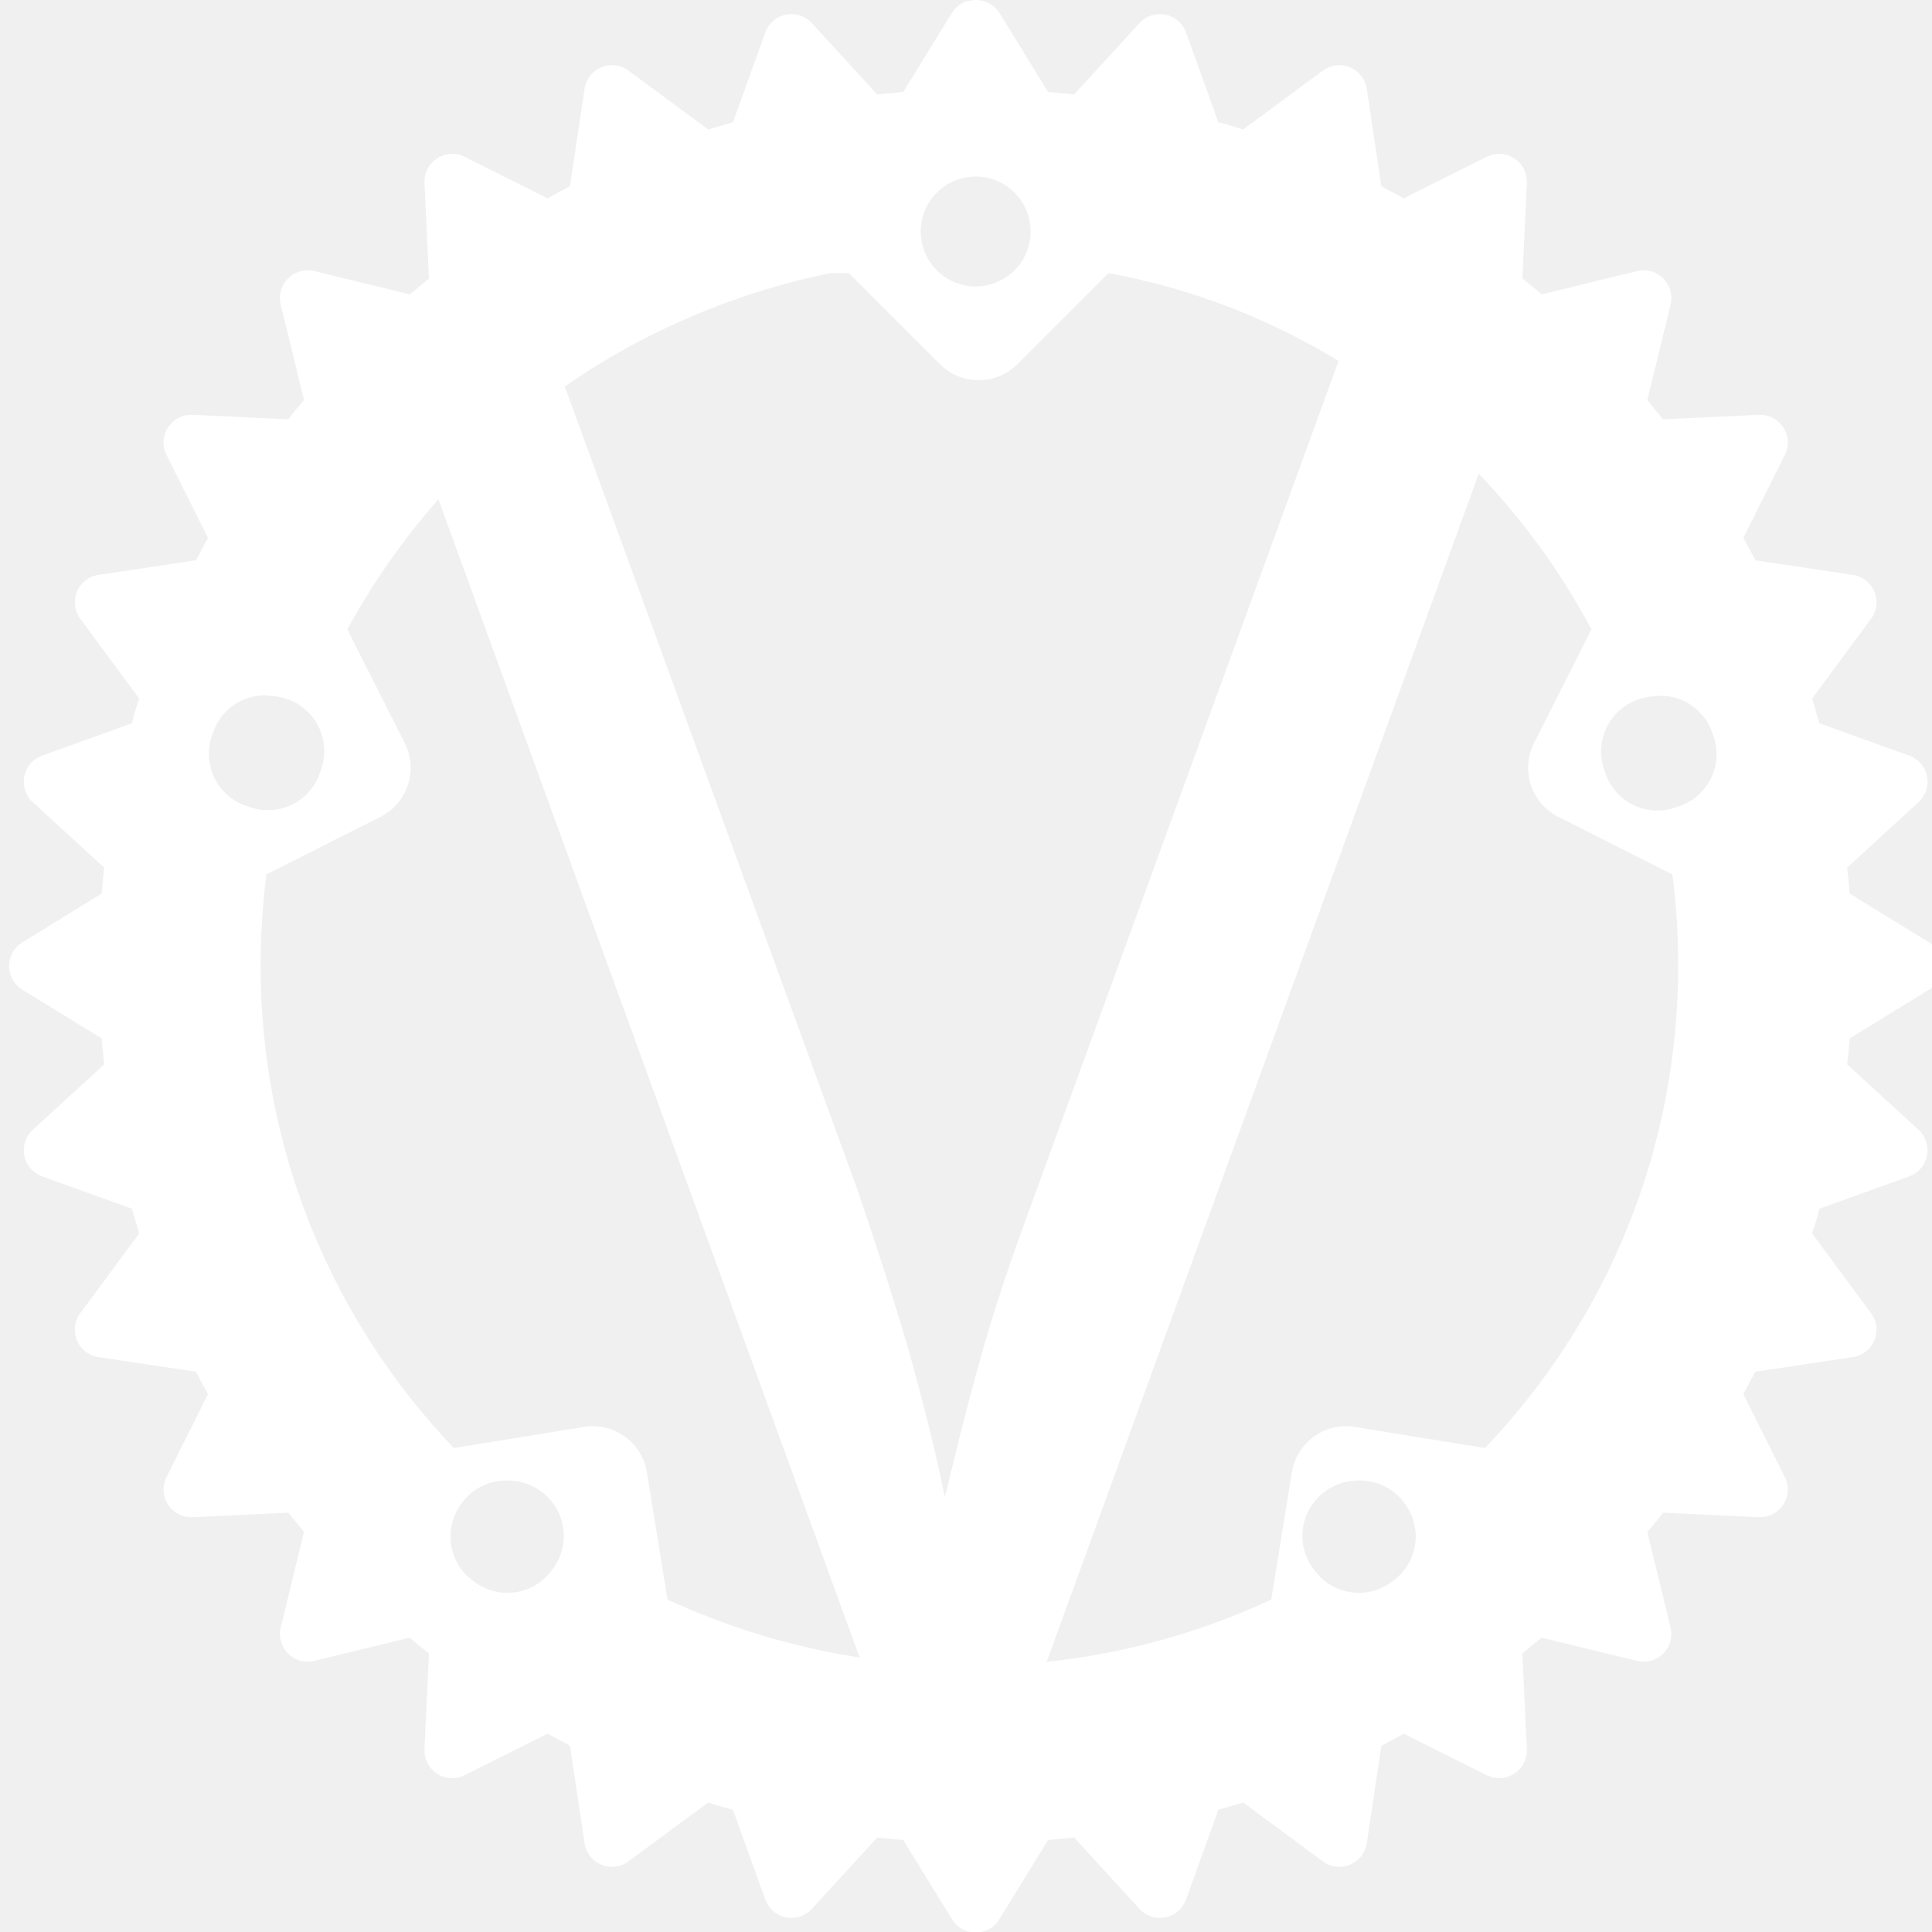
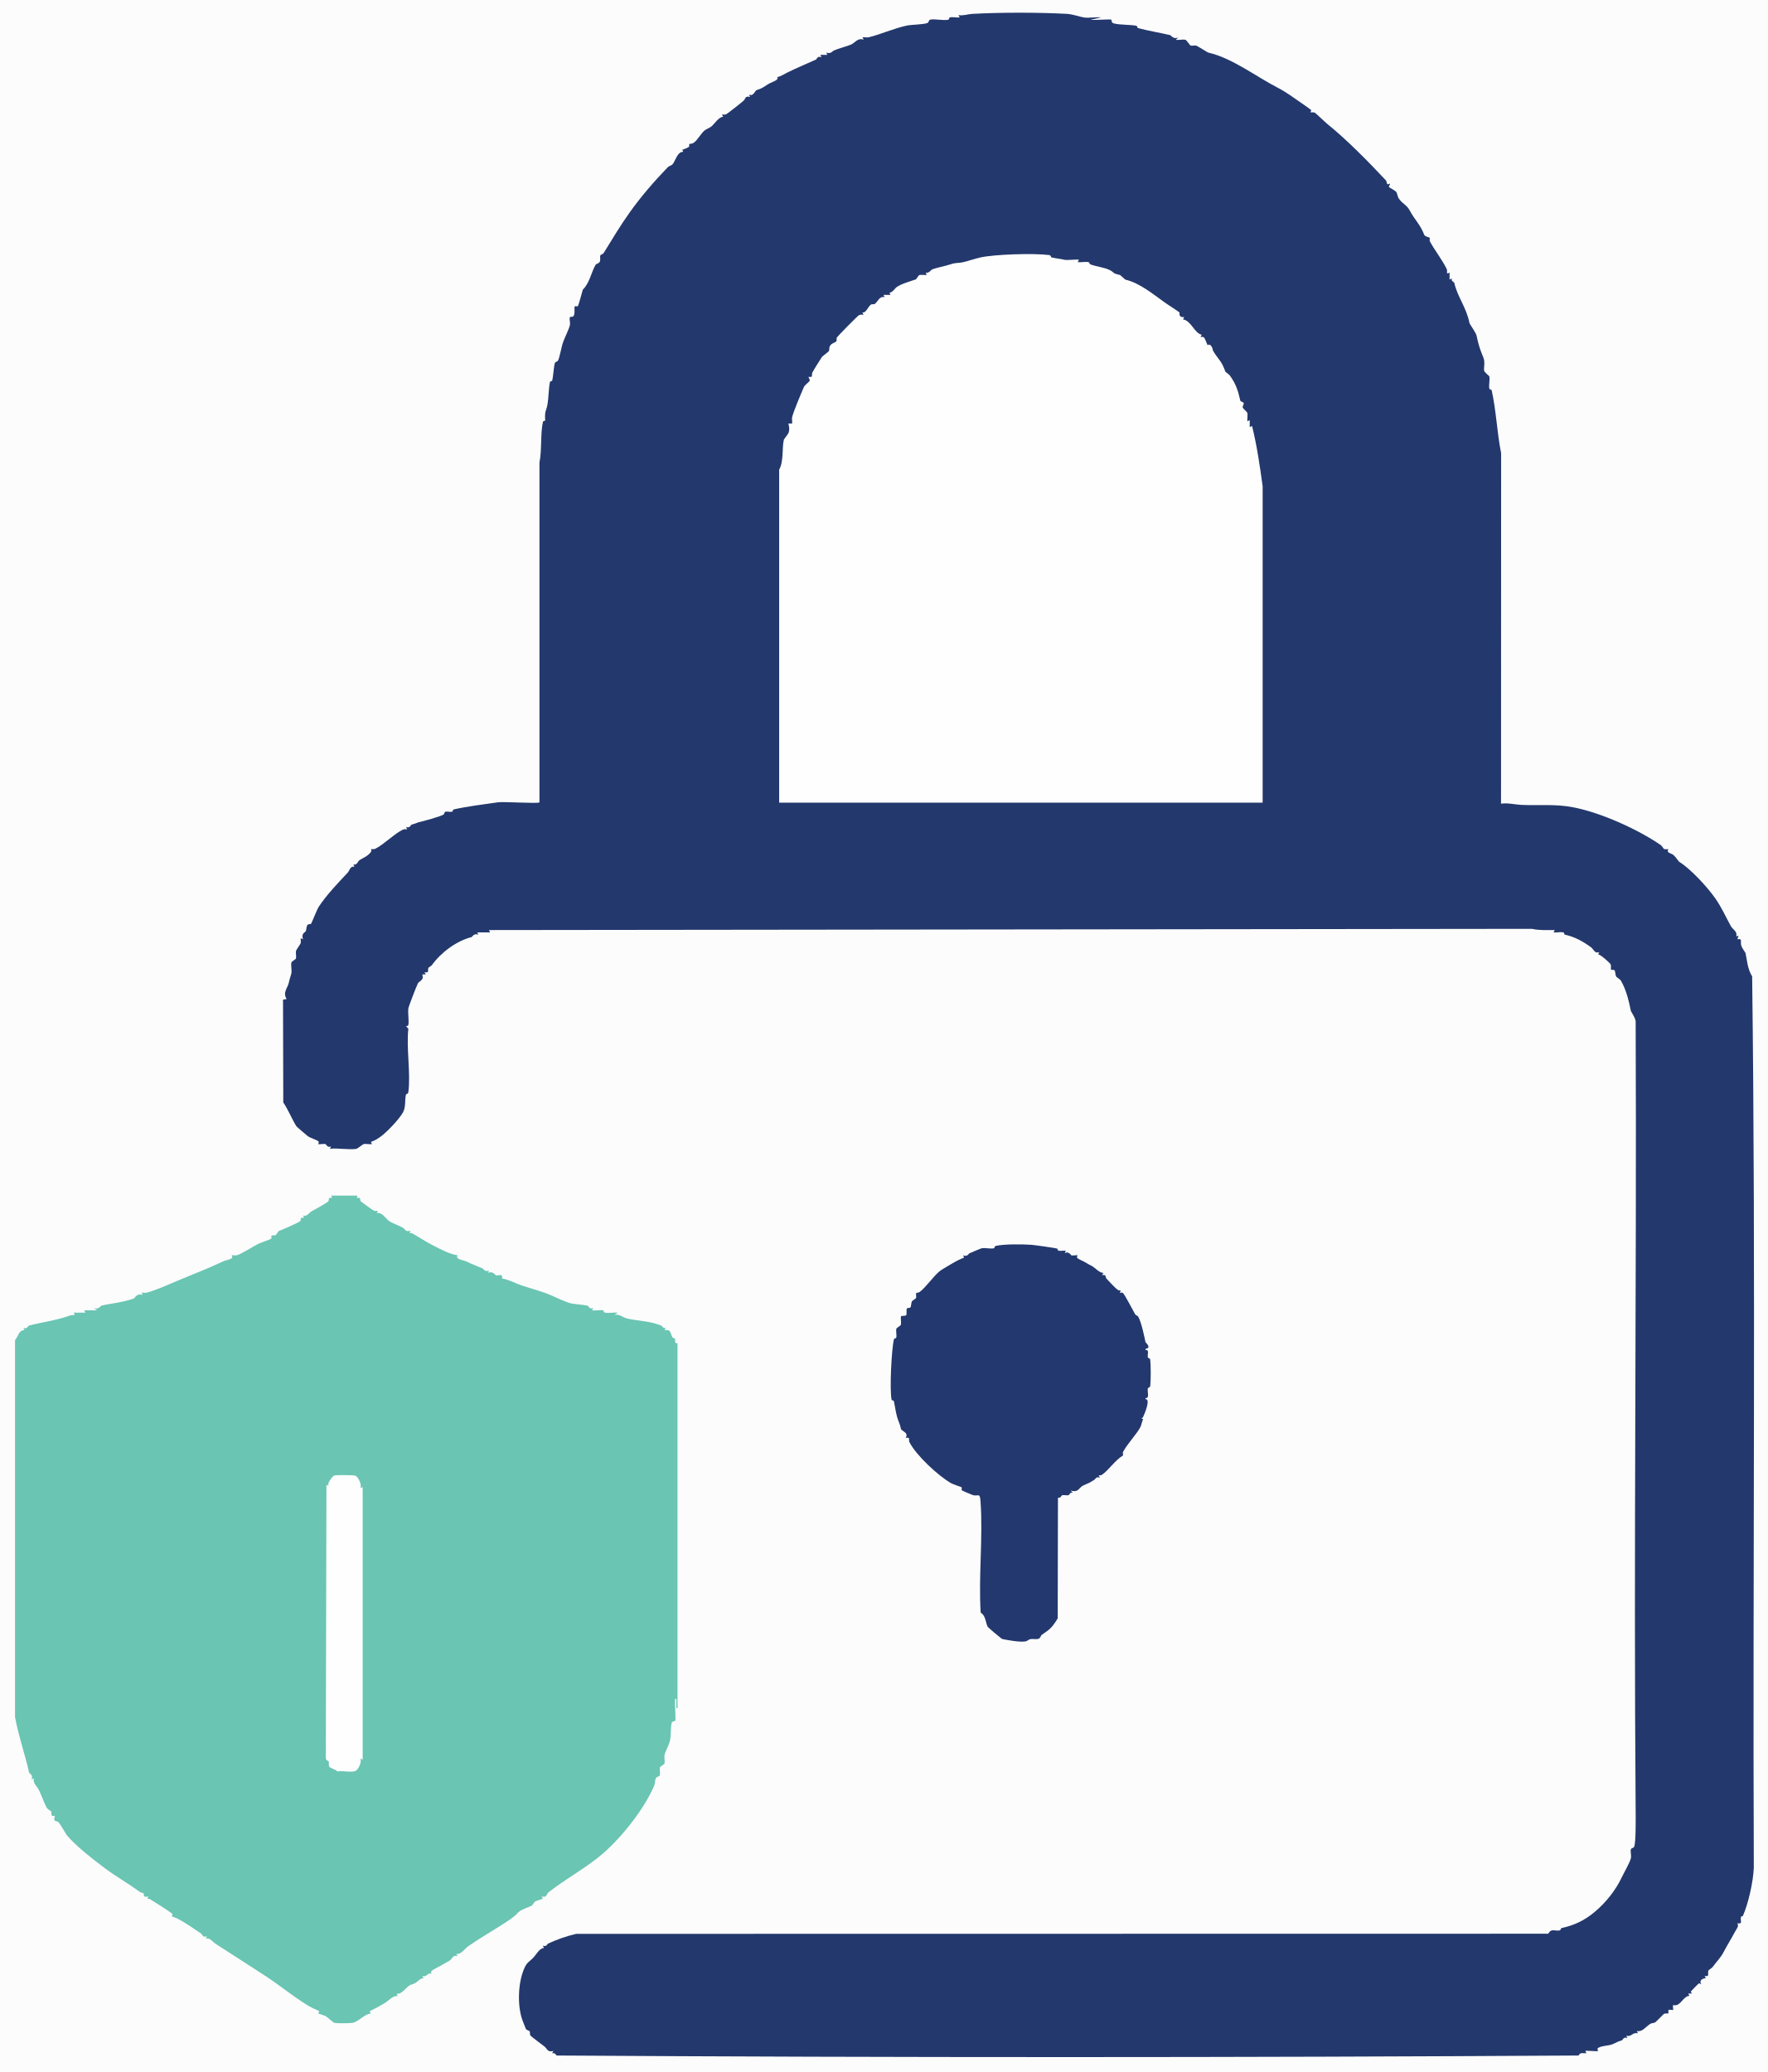
- <svg xmlns="http://www.w3.org/2000/svg" version="1.1" fill="#fff" viewBox="0 0 32 32">
-   <path d="m9.4 5.9-3 3.9e-4 8 22h2.8l8-22h-3l-5.1 14c-0.34 0.91-0.64 1.8-0.86 2.6-0.23 0.8-0.42 1.6-0.59 2.3-0.15-0.75-0.34-1.5-0.59-2.4-0.23-0.8-0.52-1.7-0.86-2.7l-5.1-14z" stroke-width=".54" />
-   <path d="m16 0.024a0.46 0.46 0 0 0-0.24 0.2l-0.8 1.3c-0.14 0.012-0.28 0.025-0.43 0.041l-1.1-1.2a0.46 0.46 0 0 0-0.75 0.16l-0.54 1.5c-0.14 0.04-0.27 0.08-0.41 0.12l-1.3-0.96a0.46 0.46 0 0 0-0.75 0.3l-0.24 1.6c-0.12 0.064-0.25 0.13-0.37 0.2l-1.4-0.7a0.46 0.46 0 0 0-0.64 0.43l0.075 1.6c-0.11 0.086-0.21 0.18-0.32 0.26l-1.6-0.39a0.46 0.46 0 0 0-0.54 0.54l0.39 1.6c-0.091 0.11-0.18 0.21-0.26 0.32l-1.6-0.075a0.46 0.46 0 0 0-0.43 0.64l0.7 1.4c-0.07 0.12-0.13 0.25-0.2 0.37l-1.6 0.24a0.46 0.46 0 0 0-0.3 0.75l0.96 1.3c-0.043 0.13-0.086 0.27-0.12 0.41l-1.5 0.54a0.46 0.46 0 0 0-0.16 0.75l1.2 1.1c-0.016 0.14-0.029 0.28-0.041 0.43l-1.3 0.8a0.46 0.46 0 0 0 0 0.8l1.3 0.8c0.012 0.14 0.025 0.28 0.041 0.43l-1.2 1.1a0.46 0.46 0 0 0 0.16 0.75l1.5 0.54c0.04 0.14 0.08 0.27 0.12 0.41l-0.96 1.3a0.46 0.46 0 0 0 0.3 0.75l1.6 0.24c0.064 0.12 0.13 0.25 0.2 0.37l-0.7 1.4a0.46 0.46 0 0 0 0.43 0.64l1.6-0.075c0.086 0.11 0.18 0.21 0.26 0.32l-0.39 1.6a0.46 0.46 0 0 0 0.54 0.54l1.6-0.39c0.11 0.091 0.21 0.18 0.32 0.26l-0.075 1.6a0.46 0.46 0 0 0 0.64 0.43l1.4-0.7c0.12 0.07 0.25 0.13 0.37 0.2l0.24 1.6a0.46 0.46 0 0 0 0.75 0.3l1.3-0.96c0.13 0.043 0.27 0.086 0.41 0.12l0.54 1.5a0.46 0.46 0 0 0 0.75 0.16l1.1-1.2c0.14 0.016 0.28 0.029 0.43 0.041l0.8 1.3a0.46 0.46 0 0 0 0.8 0l0.8-1.3c0.14-0.012 0.28-0.025 0.43-0.041l1.1 1.2a0.46 0.46 0 0 0 0.75-0.16l0.54-1.5c0.14-0.04 0.27-0.08 0.41-0.12l1.3 0.96a0.46 0.46 0 0 0 0.75-0.3l0.24-1.6c0.12-0.064 0.25-0.13 0.37-0.2l1.4 0.7a0.46 0.46 0 0 0 0.64-0.43l-0.075-1.6c0.11-0.086 0.21-0.18 0.32-0.26l1.6 0.39a0.46 0.46 0 0 0 0.54-0.54l-0.39-1.6c0.091-0.11 0.18-0.21 0.26-0.32l1.6 0.075a0.46 0.46 0 0 0 0.43-0.64l-0.7-1.4c0.07-0.12 0.13-0.25 0.2-0.37l1.6-0.24a0.46 0.46 0 0 0 0.3-0.75l-0.96-1.3c0.043-0.13 0.086-0.27 0.12-0.41l1.5-0.54a0.46 0.46 0 0 0 0.16-0.75l-1.2-1.1c0.016-0.14 0.029-0.28 0.041-0.43l1.3-0.8a0.46 0.46 0 0 0 0-0.8l-1.3-0.8c-0.012-0.14-0.025-0.28-0.041-0.43l1.2-1.1a0.46 0.46 0 0 0-0.16-0.75l-1.5-0.54c-0.04-0.14-0.08-0.27-0.12-0.41l0.96-1.3a0.46 0.46 0 0 0-0.3-0.75l-1.6-0.24c-0.064-0.12-0.13-0.25-0.2-0.37l0.7-1.4a0.46 0.46 0 0 0-0.43-0.64l-1.6 0.075c-0.086-0.11-0.18-0.21-0.26-0.32l0.39-1.6a0.46 0.46 0 0 0-0.54-0.54l-1.6 0.39c-0.11-0.091-0.21-0.18-0.32-0.26l0.075-1.6a0.46 0.46 0 0 0-0.64-0.43l-1.4 0.7c-0.12-0.07-0.25-0.13-0.37-0.2l-0.24-1.6a0.46 0.46 0 0 0-0.75-0.3l-1.3 0.96c-0.13-0.043-0.27-0.086-0.41-0.12l-0.54-1.5a0.46 0.46 0 0 0-0.75-0.16l-1.1 1.2c-0.14-0.016-0.28-0.029-0.43-0.041l-0.8-1.3a0.46 0.46 0 0 0-0.54-0.2zm0.16 2.9a0.91 0.91 0 0 1 0.91 0.91 0.91 0.91 0 0 1-0.91 0.91 0.91 0.91 0 0 1-0.91-0.91 0.91 0.91 0 0 1 0.91-0.91zm-2.1 1.6 1.5 1.5a0.91 0.91 0 0 0 1.3 0l1.5-1.5c3.5 0.64 6.4 2.9 8 5.9l-0.96 1.9a0.91 0.91 0 0 0 0.4 1.2l1.9 0.96c0.064 0.49 0.096 1 0.096 1.5 0 3.1-1.2 5.9-3.2 8l-2.1-0.34a0.91 0.91 0 0 0-1.1 0.75l-0.34 2.1c-1.5 0.7-3.2 1.1-5 1.1-1.8 0-3.5-0.41-5-1.1l-0.34-2.1a0.91 0.91 0 0 0-1.1-0.75l-2.1 0.34c-2-2.1-3.2-4.9-3.2-8 0-0.51 0.034-1 0.096-1.5l1.9-0.96a0.91 0.91 0 0 0 0.4-1.2l-0.96-1.9c1.7-3.1 4.6-5.2 8-5.9zm-9.6 7a0.91 0.91 0 0 1 0.26 0.044 0.91 0.91 0 0 1 0.59 1.2 0.91 0.91 0 0 1-1.2 0.59 0.91 0.91 0 0 1-0.59-1.2 0.91 0.91 0 0 1 0.91-0.64zm23 0a0.91 0.91 0 0 1 0.91 0.64 0.91 0.91 0 0 1-0.59 1.2 0.91 0.91 0 0 1-1.2-0.59 0.91 0.91 0 0 1 0.59-1.2 0.91 0.91 0 0 1 0.26-0.044zm-19 13a0.91 0.91 0 0 1 0.49 0.17 0.91 0.91 0 0 1 0.2 1.3 0.91 0.91 0 0 1-1.3 0.2 0.91 0.91 0 0 1-0.2-1.3 0.91 0.91 0 0 1 0.8-0.37zm14 0a0.91 0.91 0 0 1 0.8 0.37 0.91 0.91 0 0 1-0.2 1.3 0.91 0.91 0 0 1-1.3-0.2 0.91 0.91 0 0 1 0.2-1.3 0.91 0.91 0 0 1 0.49-0.17z" stroke-width=".54" />
+ <svg xmlns="http://www.w3.org/2000/svg" id="Ebene_1" data-name="Ebene 1" viewBox="0 0 362.4 424.8">
+   <defs>
+     <style>
+       .cls-1 {
+         fill: #fcfcfc;
+       }
+ 
+       .cls-2 {
+         fill: #6ac5b3;
+       }
+ 
+       .cls-3 {
+         fill: #23386d;
+       }
+ 
+       .cls-4 {
+         fill: #23386e;
+       }
+ 
+       .cls-5 {
+         fill: #fefefe;
+       }
+     </style>
+   </defs>
+   <rect class="cls-1" width="362.4" height="424.8" />
+   <path class="cls-3" d="M227.85,4.08s-.01.56.39.69c1.21.38,3.55.25,4.73.52.18.04.13.41.34.47,2.14.57,4.43.94,6.62,1.45.09.02.63.92,1.6.48l-.48.47c.59.1,1.45-.14,1.98,0,.21.05.9,1.16,1.07,1.19.36.07.76-.07,1.1,0,.28.06,2.33,1.4,2.49,1.43,4.91,1.12,9.69,4.86,14.38,7.28,1.57.81,3.24,2.04,4.8,3.12.3.21,1.89,1.3,1.93,1.41s-.2.41-.18.43c.09.05.56-.06.9.07.16.06,2.11,1.94,2.59,2.33,3.96,3.2,8.35,7.66,12.03,11.59.15.16.08.59.3.76.1.07.47-.15.49-.12.09.15-.25.48-.19.68.04.13,1.33.73,1.53,1.08.23.41.18.9.57,1.41.82,1.09,1.52,1.15,2.18,2.38,1.01,1.9,2.16,2.84,2.94,4.93.14.38,1.04.53,1.08.58.14.17-.02.57.06.73.97,1.83,2.6,3.87,3.5,5.77.18.39-.27,1.22.56.66v1.44s.48-.24.48-.24c-.25.57.44.75.48.89.66,2.95,2.47,4.98,3.13,8.3.03.15,1.32,2,1.43,2.49.43,1.96.63,2.66,1.42,4.58.4.96.01,2.25.16,2.7.12.36,1.04,1.05,1.05,1.12.16.75-.16,1.83.01,2.54.04.18.43.15.47.33.94,4.16,1.08,8.6,1.94,12.89l-.02,71.86c1.42-.21,2.86.19,4.19.25,3.66.15,6.95-.21,10.55.48,5.73,1.09,13.31,4.53,18.01,7.76.22.15.59.77.65.79.34.14.78.01.9.07.03.01-.26.36-.02.59s.76.31,1.1.6c.36.32,1.07,1.34,1.14,1.38,2.28,1.36,5.79,5.19,7.36,7.43,1.38,1.97,2.12,3.73,3.22,5.73.4.72,1.43,1.13,1.11,2.12l.48-.12-.24.72c1.13-.2.56.44.79,1.25.17.59.86,1.47.88,1.56.35,1.6.37,3.17,1.36,4.8.77,60.87.1,121.84.34,182.74-.13,2.95-1.13,7.36-2.24,9.88-.03.07-.36.06-.4.23-.18.77.47,1.48-.73,1.28.38.62-.2,1.19-.49,1.74-.73,1.4-1.65,2.84-2.47,4.41-.38.74-1.35,1.78-2.08,2.78-.16.22-.86.67-.88.73-.27.72.36,1.33-.79,1.14l.24.47c-.72,0-1.4.5-.95,1.21-.06.09-.31-.21-.43-.18s-1.61,1.57-1.67,1.67c-.05.1.2.41.18.43h-.73s.24.48.24.48c-.99,0-1.58,1.41-2.47,1.84-.32.16-.82.03-.88.08-.1.09.08.88,0,.96-.09.08-.79-.13-.94.03-.09.09.06.56-.04.66-.12.11-.58-.03-.87.11-.12.06-1.56,1.58-1.83,1.76-.24.16-.69.1-1.01.31-1,.65-1.6,1.7-2.75,1.46l.24.48c-1.18-.32-1.22.8-2.4.48l.24.48c-.8-.34-.98.43-1.14.47-1.12.31-1.25.59-2.18.89-.61.2-2.42.27-2.8.79-.09.13.14.47.12.49-.26.16-2.13-.11-2.64,0l.24.48c-.73.02-1.26-.25-1.62.46-69.78.42-139.72.44-209.49,0-.27-.34-.42-.56-.92-.46l.24-.48c-1.25.33-1.19-.43-1.84-.93-.42-.33-2.74-2.03-2.88-2.27s-.01-.61-.13-.82c-.1-.18-.63-.2-.79-.53s-.33-.88-.51-1.29c-1.29-2.95-1.19-8.27.33-11.37.45-.92.92-1.14,1.56-1.75.8-.76,1.35-2.09,2.35-2.15l-.24-.48c.78.31.93-.35,1.04-.4,1.87-.86,3.69-1.52,5.79-2.01l199.29-.03c.58-1.12,1.21-.54,2.21-.66.44-.05.32-.46.5-.5,2.5-.53,4.67-1.52,6.78-3.29,2.37-1.98,4.36-4.54,5.55-7.07.48-1.01,1.67-3.04,1.89-3.96.13-.55-.13-1.32,0-1.83.06-.25.57-.23.69-.56.35-.99.3-5.84.29-7.18-.43-53.93.23-107.93,0-161.91.07-.6-.94-2.07-.97-2.19-.44-2.05-.91-4.31-2.08-6.29-.14-.24-.87-.64-.96-.82-.18-.38-.13-.97-.3-1.22-.16-.24-.65-.07-.72-.15-.11-.13.04-.74-.1-1.13-.06-.16-2.2-2.17-2.57-1.98l.24-.48c-1.02.3-1.11-.61-1.71-1.04-1.74-1.25-3.34-2.12-5.32-2.56-.18-.04-.15-.43-.33-.47-.57-.14-1.38.08-2,0l.24-.48c-1.56-.01-3.13.1-4.67-.25l-213.83.25.24.48h-2.64s.24.48.24.48c-.9-.4-1.25.44-1.37.47-3.14.81-6.25,3.12-8.16,5.75-.14.19-.67.47-.71.56-.25.55.3,1.08-.79.89l.24.47c-1.19-.12-.47.2-.63.73-.18.59-.77.71-.99,1.12-.29.54-1.87,4.7-1.92,4.98-.2,1.01.17,2.75-.05,3.57-.05.2-.32.18-.48.16l.5.58c-.44,4.04.51,9.07,0,12.99-.06.44-.45.31-.49.51-.28,1.17.02,2.54-.63,3.68-.73,1.3-3.07,3.79-4.36,4.78-.62.48-1.44,1.01-2.2,1.23l.23.46c-.55.07-1.24-.12-1.75,0-.09.02-1.25.94-1.47.97-1.62.22-3.73-.2-5.41-.02l.24-.48c-.77.35-1.01-.45-1.13-.48-.41-.1-1.33.1-1.51,0-.03-.02.28-.37.01-.59-.38-.31-1.54-.63-2.11-1.01-.18-.12-2.29-1.94-2.38-2.07-.94-1.53-1.71-3.45-2.68-4.87l-.05-21.07.74-.13c-.85-1.34.21-2.29.43-3.29.18-.84.43-1.51.53-1.91.16-.66-.13-1.6.02-2.3.04-.21.9-.63.94-.83.1-.51-.1-1.1.01-1.58.02-.1.93-1.43.95-1.53.08-.32-.02-.7,0-1.04l.48.24c-.43-1.25.44-1.4.57-1.68.15-.3.08-.98.37-1.29.21-.23.59-.09.69-.19.14-.14,1.23-2.96,1.57-3.48,1.52-2.34,3.99-4.95,5.98-7.05.36-.38.45-1.38,1.37-1.19l-.23-.47c.76.2.89-.62,1.27-.89.67-.46,1.61-.72,2.32-1.66.24-.32-.01-.56.01-.57.13-.07.53.07.88-.09,1.6-.75,4.11-3.23,5.66-3.92.3-.13.58-.09.89-.08l-.24-.48c.77.35,1.02-.45,1.13-.48.75-.17,1.35-.46,1.44-.48.94-.2,4.36-1.14,5.11-1.57.18-.1.17-.54.41-.59.39-.1.92.1,1.35,0,.18-.04.15-.43.33-.47,2.8-.63,5.96-1.02,9.06-1.46,1.25-.18,8.23.32,8.53.01v-69.69c.53-2.63.16-5.92.72-8.35.04-.19.46-.15.45-.26-.12-2.17.22-1.78.49-3.39.22-1.26.23-3.38.5-4.5.04-.18.43-.14.47-.33.18-.8.34-3.02.52-3.53.11-.31.55-.28.68-.58.39-.9.64-2.69,1.05-3.82.28-.77,1.17-2.59,1.35-3.35.12-.5-.12-1.21-.01-1.62.07-.26.56-.01.76-.27.36-.49.11-1.86.25-2,.08-.08.53.06.64-.05.13-.12.89-2.92,1.02-3.38,1.4-1.37,1.7-3.5,2.6-5.06.15-.26.71-.32.86-.63.22-.46.02-.92.11-1.27.07-.25.53-.28.7-.55,1.78-2.87,3.43-5.66,5.4-8.41,2.23-3.12,4.96-6.3,7.76-9.19.24-.25.73-.33.94-.56.6-.67,1-2.66,2.23-2.58l-.23-.46c.21.05,1.32-.49,1.37-.55.14-.17.02-.49.09-.61.03-.04.45.08.98-.3.71-.51,1.35-1.77,2.13-2.45.3-.26,1.09-.56,1.41-.83.72-.61,1.53-1.99,2.42-1.98l-.24-.48c.25-.02.55.07.78-.01.3-.1,3.28-2.48,3.68-2.85.43-.41.2-.99,1.3-.73l-.24-.48c.97.43,1.19-.81,1.63-.95,1.32-.44,1.11-.47,2.33-1.21.61-.37,2.4-.87,1.8-1.43.69-.1,1.46-.61,2-.88,1.91-.96,3.94-1.79,5.99-2.72.16-.07.26-.81,1.13-.48l-.24-.48h1.44s-.24-.48-.24-.48c.96.37,1.33-.32,1.52-.4,1.23-.51,2.47-.79,3.52-1.21.89-.35,1.31-1.44,2.64-1.04l-.24-.48c.41-.04.89.09,1.28,0,2.25-.53,5.07-1.79,7.73-2.38,1.07-.24,3.25-.19,4.27-.53.33-.11.3-.62.56-.69.94-.24,2.75.24,3.75,0,.18-.04.15-.43.33-.47.57-.14,1.38.08,2,0l-.24-.48c.95.19,1.89-.19,2.76-.24,5.85-.33,13.58-.32,19.43-.01,1.29.07,2.82.65,3.57.75,1.05.14,2.4-.14,3.49-.02l-2.16.48c.69.14,4.03-.19,4.32,0Z" />
+   <path class="cls-2" d="M138.39,352.84s-.56,0-.69.38c-.27.82-.06,2.72-.42,3.91-.18.58-.95,2.19-1.04,2.59-.13.54.1,1.24-.02,1.82-.04.2-.9.63-.94.83-.1.51.1,1.13,0,1.58-.06.26-.65.27-.84.64s-.11.96-.29,1.39c-1.9,4.62-6.52,10.55-10.62,14.09-3.2,2.77-7.6,5.15-11.07,7.88-.5.4-.29,1.16-1.42.86l.24.48c-.31.08-1.42.45-1.6.56s-.45.69-.63.8c-.71.44-2.36.81-2.98,1.6-.45.58-1.69,1.4-2.57,1.98-2.48,1.62-5.13,3.12-7.47,4.75-.78.54-1.52,1.81-2.49,1.59l.24.48c-1.01-.32-1.02.54-1.54.86-.99.61-2.04,1.15-2.99,1.68-.47.26-1.21.64-.75,1.06-1-.28-.92.76-1.92.48l.24.48c-.63-.1-1.16.62-1.65.93-.37.23-.93.31-1.27.54-.83.55-1.59,1.87-2.6,1.66l.24.48c-.97-.14-1.8.91-2.61,1.41-.96.59-2.25,1.27-3.15,1.72l.23.46c-1.28.1-2.62,1.74-3.73,1.91-.65.1-3.18.13-3.77,0-.11-.02-1.43-1.18-1.7-1.34-.24-.14-1.24-.47-1.58-.58l.23-.46c-.66-.3-1.92-.9-2.55-1.3-2.93-1.82-5.45-3.92-8.33-5.82-3.47-2.28-6.78-4.35-10.41-6.72-.58-.38-1.12-1.29-1.98-1.04l.24-.48c-.97.29-.89-.35-1.22-.57-1.53-1.02-3.21-2.23-4.82-3.05-.53-.27-.92-.34-1.16-.46-.03-.01.25-.33.01-.59s-3.8-2.54-4.43-2.91c-.2-.12-.4-.12-.62-.1l.24-.48c-1.34.25-.78-.39-1.01-.65-.11-.13-.54-.12-.78-.3-2.42-1.79-4.86-3.14-7.21-4.9s-5.78-4.41-7.71-6.69c-.21-.24-1.4-2.43-1.81-2.76-.36-.28-1.08.15-.65-1.25-1.08.17-.54-.35-.79-.9-.05-.12-.7-.45-.81-.62-.54-.87-1.13-2.64-1.67-3.73-.47-.95-1.28-1.36-1.05-2.43l-.48.24c.41-.89-.46-1.29-.48-1.36-.81-3.67-2.17-7.49-2.9-11.45v-77.27c.67-.7.75-2.1,1.94-2.03l-.24-.48c.79.34.98-.43,1.14-.47,2.55-.67,5.54-1.04,8.26-2.01.37-.13.77-.17,1.16-.16l-.24-.48h2.4s-.24-.48-.24-.48h2.64s-.72-.48-.72-.48c.97.44,1.51-.46,1.6-.48,2.06-.48,4.36-.64,6.61-1.45.31-.11.64-1.19,1.86-.72l-.24-.48c.34-.03.72.07,1.04,0,1.64-.41,4.3-1.59,6.12-2.36,3.47-1.48,6.18-2.45,9.6-4.08.43-.21,1.33-.31,1.73-.64.27-.23-.04-.57-.01-.59.15-.08.71.08,1.03,0,.93-.24,3.23-1.72,4.33-2.3.47-.25,2.65-.99,2.75-1.1.11-.11-.03-.54.06-.63.12-.12.58.02.86-.11.12-.05.53-.79.61-.82.5-.18,4.22-1.8,4.44-2.06.19-.24-.19-.86.78-.65l-.24-.48c.83.27,1.2-.54,1.77-.87.6-.35,3.09-1.65,3.45-2.08.19-.22-.19-.87.78-.65l-.24-.48h5.4s-.12.48-.12.48c.97-.22.59.43.78.65.12.14,2.59,1.92,2.76,1.98.22.08.54-.01.78,0l-.24.48c1.14-.28,1.88,1.21,2.6,1.66s1.9.87,2.72,1.3c.55.29.49.97,1.63.64l-.24.48c.22-.03.42-.02.63.09,1.34.76,2.84,1.77,4.46,2.58,1.49.74,3.06,1.62,4.76,1.89-.5.86,1.18.97,1.72,1.23,1.17.56,2.33,1,3.48,1.49.12.05.39.76,1.28.4l-.24.48c.98-.44,1.51.46,1.6.48.75.17,1.4-.45,1.31.68,1.41.23,2.66.96,4,1.42,2.17.75,4.14,1.16,6.26,2.12.84.38,2.86,1.32,3.75,1.53,1.05.25,2.57.27,3.54.5.11.03.35.83,1.13.48l-.24.48c.68.1,1.61-.14,2.24,0,.19.05.06.44.51.49.77.1,1.73-.11,2.53-.02l-.72.47c1.02-.26,1.74.52,2.53.71,2.33.55,4.78.51,7.1,1.48.23.1.34.66.92.46l-.24.48c1.35-.27,1.19.77,1.58,1.43.1.17.45.19.52.32.14.24-.03.64.12.84.1.13.42.04.42.06v74.84h-.24s0-1.92,0-1.92h-.24c-.15.72.2,4.26,0,4.56Z" />
+   <path class="cls-4" d="M216.75,256.01c.06.03.06.36.23.4.45.11,1.04-.05,1.52,0l-.24.48c.89-.4,1.28.46,1.36.48.37.09,1.11-.09,1.28,0,.03.01-.28.37-.01.59.31.25,1.37.68,1.88,1.01s.84.43,1.17.64c.67.42,1.41,1.33,2.24,1.36l-.23.46c.92-.2.59.41.88.72.48.5,1.79,1.93,2.23,2.24.24.17.43.2.71.17l-.23.47c.2.01.51-.07.66.05.35.29,2.13,3.71,2.5,4.36.13.24.53.31.61.46.72,1.28,1.23,3.95,1.52,5.28.02.1,1.35,1.11,0,1.37v.23c.85-.11.35.91.48,1.52.04.19.44.06.49.51.13,1,.13,4.31,0,5.31-.06.44-.45.32-.49.51-.16.7.42,2.1-.48,2v.23c1.11-.09-.19,3-.5,3.66-.1.21-.26.22-.46.19l.47.24c-.21.43-.36,1.22-.55,1.61-.68,1.35-2.73,3.52-3.53,5.05-.18.35.02.74-.02.76-1.78,1.11-3.05,3.17-4.38,4.01-.18.12-.42.1-.63.09l.24.48c-.84-.24-.82.23-1.16.45-1.05.67-1.09.65-2.18,1.12-1,.43-.95,1.56-2.65,1.07l.48.47c-.59-.24-.76.45-.89.48-.42.09-.91-.08-1.34.01-.12.03-.32.66-.85.5l-.05,24.75c-1.16,1.91-1.58,2.23-3.27,3.37-.2.14-.26.62-.55.76-.56.27-1.22.01-1.8.13-.37.07-.63.41-.98.46-1.28.19-3.43-.23-4.73-.48-.2-.04-2.97-2.38-3.05-2.56-.43-.96-.4-2.26-1.41-2.86-.47-7.44.5-15.4-.03-22.77-.13-1.89-.39-1.05-1.53-1.31-.13-.03-2.19-.9-2.3-.99-.1-.09.04-.52-.06-.63-.08-.08-1.65-.55-2.17-.85-2.65-1.53-7.12-5.67-8.51-8.39-.26-.51.3-1.08-.79-.89.74-1.1-.84-1.36-.96-1.85-.2-.78-.13-.68-.4-1.34-.66-1.6-.68-2.64-1.04-4.32-.04-.18-.43-.14-.47-.33-.44-1.85-.02-10.41.48-12.38.05-.19.42-.16.47-.33.13-.54-.1-1.24.02-1.82.04-.2.9-.62.94-.83.09-.46-.11-1.53.03-1.73.12-.17.87.02,1.06-.24.13-.19-.01-1,.11-1.3s.59-.05.75-.29c.18-.26.12-.84.3-1.22.09-.19.81-.52.86-.74.08-.3-.09-.83.05-1,.04-.04.42,0,.68-.19,1.34-1,2.85-3.29,4.16-4.31.38-.3,2.07-1.26,2.62-1.6.7-.42,1.57-.85,2.34-1.14l-.23-.46c.89.36,1.16-.35,1.28-.4.52-.22,2.26-.98,2.49-1.04.72-.17,1.83.16,2.55-.01.18-.04.14-.42.33-.47,1.72-.42,5.54-.37,7.39-.24.61.04,5.09.68,5.33.79Z" />
+   <path class="cls-5" d="M159.73,164.55v-68.25c.98-1.81.54-4.44.97-6.18.02-.08.86-1.15.93-1.32.38-.93-.05-1.9.02-1.97.07-.06.61.08.7-.01.13-.14-.06-.91.03-1.26.28-1.2,1.83-4.86,2.47-6.33.06-.14,1.14-1.09,1.15-1.17.02-.3-.21-.54-.26-.81,1.1.19.53-.37.8-.89.23-.46,1.62-2.68,1.92-3.12.21-.31,1.32-1.03,1.47-1.29.17-.31-.09-.71.37-1.24.32-.37,1.06-.56,1.15-.73.12-.21-.02-.6.13-.82.18-.27,4.24-4.44,4.54-4.56s.59-.09.9-.07l-.24-.48c.77.18,1.09-1.1,1.76-1.6.19-.14.63-.01.81-.15.63-.48.95-1.68,2-1.36l-.24-.48h1.44s-.2-.44-.2-.44c.67-.09,1.11-.92,1.48-1.17,1.05-.72,2.82-1.18,3.94-1.58.09-.03.52-.84.71-.88.47-.1,1.02.03,1.51-.01l-.24-.47c.63.19,1.19-.61,1.27-.64,1.06-.43,2.63-.68,3.81-1.07,1.29-.43,1.6-.2,2.67-.46.92-.22,2.59-.76,3.45-.95,2.86-.65,10.98-.91,14.12-.5.44.06.31.45.51.49.88.21,1.72.26,2.64.48.6.14,2.72-.15,2.95,0l-.24.48c.69.09,1.59-.14,2.23.01.17.04.19.38.36.45,1.2.45,2.8.62,3.87,1.12,1.3.62.35.63,2.24,1.07.07.02,1,.93,1.07.94,2.95.69,5.64,2.95,8.03,4.65.98.7,2.2,1.43,3.07,2.08.07.05-.34,1.05.95.96l-.23.47c1.66.22,2.35,2.87,3.83,3.13l-.24.47c.2.01.51-.06.66.05.23.16.73,1.56.78,1.63.03.04.38-.45.86.33.19.31.17.67.34.94,1.15,1.86,1.63,1.87,2.47,4.19.02.05.72.51.88.73,1.32,1.83,1.7,3.18,2.16,5.16.06.27.64.25.7.54.05.24-.25.61-.22.91,0,.07.93.94.96,1.05.12.53-.05,1.19.01,1.75l.48-.24v1.44s.48-.24.48-.24c1,4.04,1.6,8.18,2.17,12.34v64.89h-99.06Z" />
+   <path class="cls-5" d="M72.85,302.54c.59.23,1.39,1.88,1.02,2.57l.48-.24v55.89l-.48-.24c.37.69-.43,2.34-1.02,2.57-.86.34-2.67-.11-3.67.09-.34-.45-1.56-.62-1.71-1.04-.13-.37,0-.71-.08-.96-.09-.27-.57-.15-.6-.76l.13-56.02.48.24c-.51-.47.88-2.1,1.14-2.15.5-.1,3.93-.09,4.32.06Z" />
</svg>
